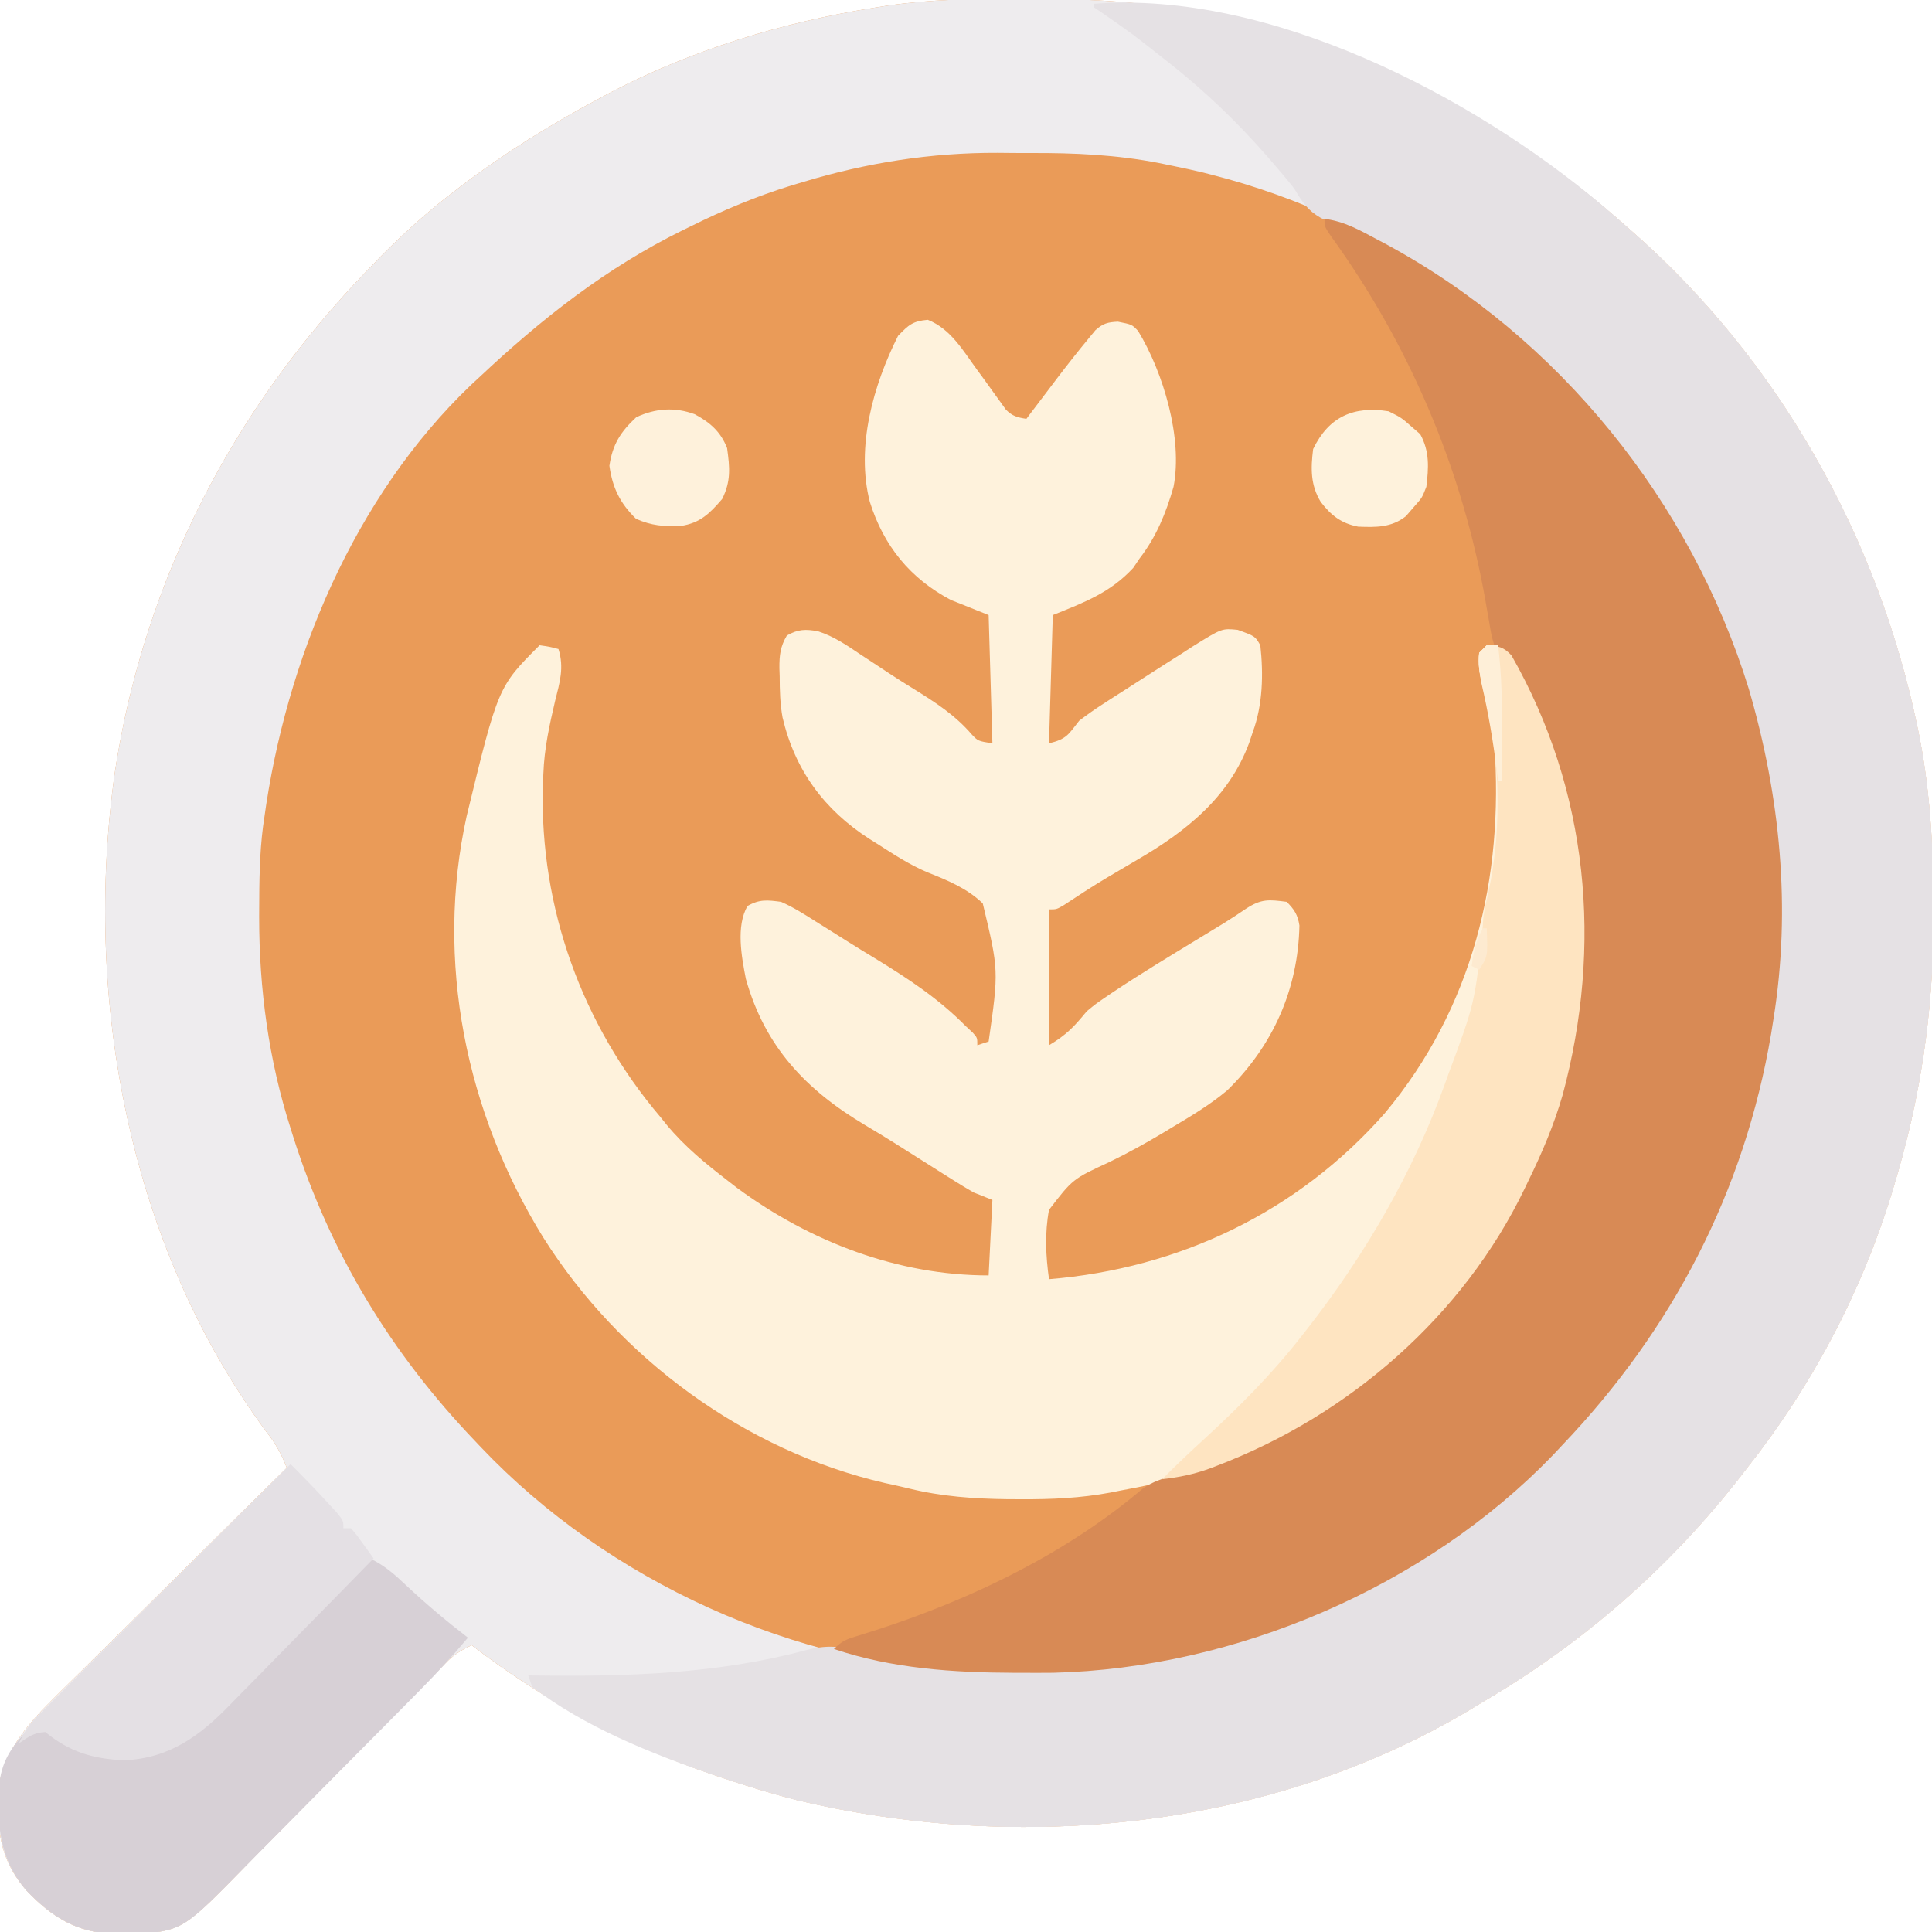
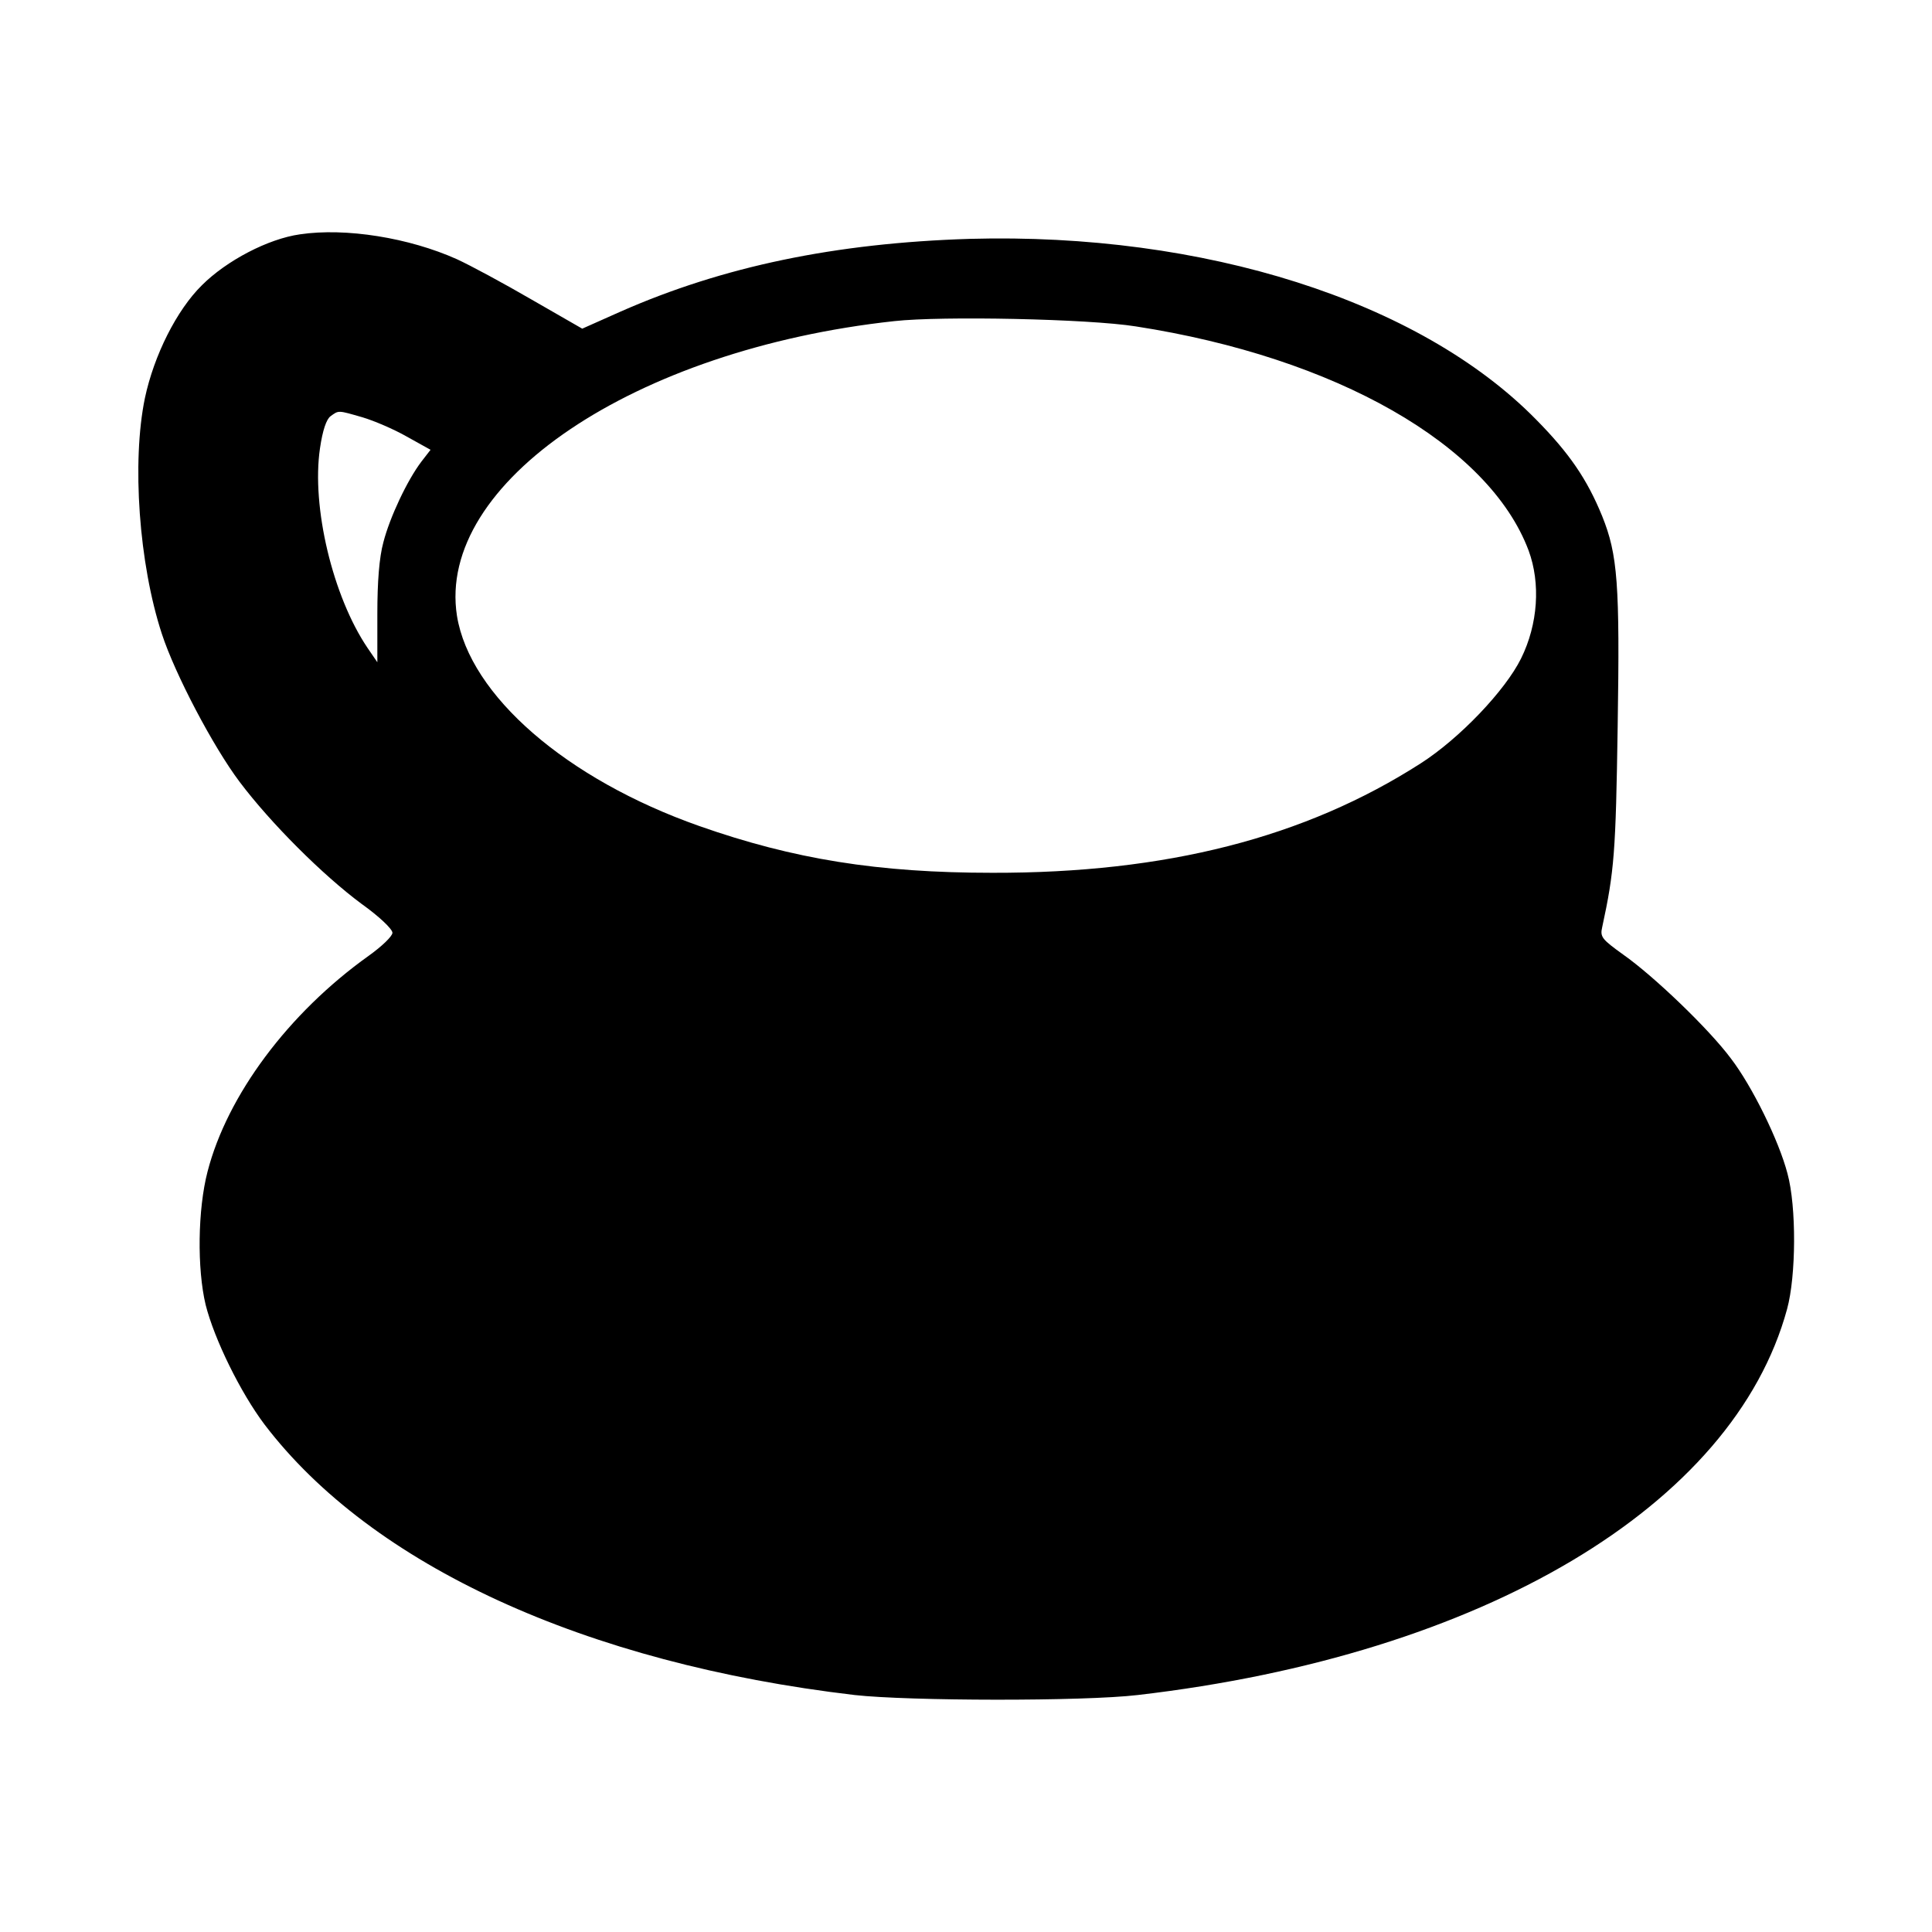
- <svg xmlns="http://www.w3.org/2000/svg" version="1.1" width="512" height="512">
-   <path d="M0 0 C0.973 0.002 1.946 0.004 2.949 0.007 C17.293 0.058 31.344 0.393 45.438 3.312 C46.936 3.618 46.936 3.618 48.465 3.931 C90.652 12.799 129.196 31.64 161.438 60.312 C161.936 60.749 162.434 61.185 162.947 61.635 C201.874 95.793 228.294 142.861 238.688 193.5 C238.839 194.234 238.99 194.969 239.146 195.725 C242.075 211.005 242.846 226.164 242.812 241.688 C242.812 243.133 242.812 243.133 242.811 244.607 C242.749 268.66 239.402 291.25 232.438 314.312 C232.187 315.148 231.936 315.983 231.677 316.843 C223.613 343.029 210.446 367.855 193.438 389.312 C192.473 390.565 192.473 390.565 191.488 391.844 C172.724 415.898 149.751 435.906 123.438 451.312 C122.263 452.026 121.088 452.739 119.914 453.453 C66.879 485.088 0.801 491.524 -58.562 477.312 C-65.315 475.574 -71.955 473.535 -78.562 471.312 C-79.245 471.085 -79.928 470.857 -80.632 470.623 C-103.65 462.816 -125.304 451.117 -144.562 436.312 C-147.387 437.597 -149.419 438.927 -151.589 441.139 C-152.159 441.715 -152.729 442.291 -153.317 442.885 C-153.93 443.515 -154.544 444.145 -155.176 444.794 C-155.832 445.459 -156.488 446.125 -157.164 446.81 C-158.587 448.255 -160.008 449.701 -161.428 451.15 C-163.681 453.447 -165.941 455.736 -168.205 458.022 C-174.64 464.524 -181.067 471.034 -187.472 477.565 C-191.393 481.562 -195.329 485.543 -199.274 489.515 C-200.769 491.027 -202.259 492.544 -203.743 494.066 C-220.904 511.667 -220.904 511.667 -233.039 512.941 C-234.422 512.952 -235.806 512.93 -237.188 512.875 C-237.919 512.858 -238.65 512.84 -239.404 512.823 C-249.361 512.387 -255.766 508.376 -262.562 501.312 C-268.062 494.892 -269.939 488.669 -270.062 480.188 C-270.104 479.504 -270.145 478.821 -270.188 478.117 C-270.333 468.251 -264.955 460.465 -258.446 453.562 C-254.901 449.933 -251.289 446.377 -247.664 442.828 C-246.102 441.277 -244.541 439.725 -242.982 438.171 C-238.901 434.114 -234.803 430.075 -230.701 426.039 C-226.507 421.907 -222.331 417.757 -218.152 413.609 C-209.972 405.493 -201.774 397.397 -193.562 389.312 C-194.973 385.625 -196.487 382.914 -198.938 379.812 C-235.507 330.367 -247.664 264.53 -239.054 204.498 C-231.262 154.016 -207.819 108.927 -172.562 72.312 C-172.061 71.789 -171.559 71.265 -171.042 70.726 C-164.288 63.711 -157.315 57.233 -149.562 51.312 C-148.624 50.592 -148.624 50.592 -147.666 49.856 C-135.902 40.891 -123.616 33.256 -110.562 26.312 C-109.426 25.702 -109.426 25.702 -108.266 25.079 C-86.505 13.572 -61.825 6.122 -37.562 2.312 C-36.41 2.129 -35.257 1.946 -34.07 1.757 C-22.711 0.136 -11.46 -0.046 0 0 Z " fill="#EA9B58" transform="translate(269.5625,-0.3125)" />
-   <path d="M0 0 C0.973 0.002 1.946 0.004 2.949 0.007 C17.293 0.058 31.344 0.393 45.438 3.312 C46.936 3.618 46.936 3.618 48.465 3.931 C90.652 12.799 129.196 31.64 161.438 60.312 C161.936 60.749 162.434 61.185 162.947 61.635 C201.874 95.793 228.294 142.861 238.688 193.5 C238.839 194.234 238.99 194.969 239.146 195.725 C242.075 211.005 242.846 226.164 242.812 241.688 C242.812 243.133 242.812 243.133 242.811 244.607 C242.749 268.66 239.402 291.25 232.438 314.312 C232.187 315.148 231.936 315.983 231.677 316.843 C223.613 343.029 210.446 367.855 193.438 389.312 C192.473 390.565 192.473 390.565 191.488 391.844 C172.724 415.898 149.751 435.906 123.438 451.312 C122.263 452.026 121.088 452.739 119.914 453.453 C66.879 485.088 0.801 491.524 -58.562 477.312 C-65.315 475.574 -71.955 473.535 -78.562 471.312 C-79.245 471.085 -79.928 470.857 -80.632 470.623 C-103.65 462.816 -125.304 451.117 -144.562 436.312 C-147.387 437.597 -149.419 438.927 -151.589 441.139 C-152.159 441.715 -152.729 442.291 -153.317 442.885 C-153.93 443.515 -154.544 444.145 -155.176 444.794 C-155.832 445.459 -156.488 446.125 -157.164 446.81 C-158.587 448.255 -160.008 449.701 -161.428 451.15 C-163.681 453.447 -165.941 455.736 -168.205 458.022 C-174.64 464.524 -181.067 471.034 -187.472 477.565 C-191.393 481.562 -195.329 485.543 -199.274 489.515 C-200.769 491.027 -202.259 492.544 -203.743 494.066 C-220.904 511.667 -220.904 511.667 -233.039 512.941 C-234.422 512.952 -235.806 512.93 -237.188 512.875 C-237.919 512.858 -238.65 512.84 -239.404 512.823 C-249.361 512.387 -255.766 508.376 -262.562 501.312 C-268.062 494.892 -269.939 488.669 -270.062 480.188 C-270.104 479.504 -270.145 478.821 -270.188 478.117 C-270.333 468.251 -264.955 460.465 -258.446 453.562 C-254.901 449.933 -251.289 446.377 -247.664 442.828 C-246.102 441.277 -244.541 439.725 -242.982 438.171 C-238.901 434.114 -234.803 430.075 -230.701 426.039 C-226.507 421.907 -222.331 417.757 -218.152 413.609 C-209.972 405.493 -201.774 397.397 -193.562 389.312 C-194.973 385.625 -196.487 382.914 -198.938 379.812 C-235.507 330.367 -247.664 264.53 -239.054 204.498 C-231.262 154.016 -207.819 108.927 -172.562 72.312 C-172.061 71.789 -171.559 71.265 -171.042 70.726 C-164.288 63.711 -157.315 57.233 -149.562 51.312 C-148.624 50.592 -148.624 50.592 -147.666 49.856 C-135.902 40.891 -123.616 33.256 -110.562 26.312 C-109.426 25.702 -109.426 25.702 -108.266 25.079 C-86.505 13.572 -61.825 6.122 -37.562 2.312 C-36.41 2.129 -35.257 1.946 -34.07 1.757 C-22.711 0.136 -11.46 -0.046 0 0 Z M-56.812 48.562 C-57.806 48.859 -58.8 49.156 -59.824 49.461 C-69.114 52.326 -77.865 55.993 -86.562 60.312 C-87.275 60.66 -87.987 61.008 -88.72 61.367 C-108.985 71.346 -126.169 84.889 -142.562 100.312 C-143.271 100.967 -143.98 101.622 -144.711 102.297 C-175.806 131.996 -193.84 175.389 -199.562 217.312 C-199.705 218.301 -199.705 218.301 -199.85 219.31 C-200.793 226.595 -200.849 233.913 -200.875 241.25 C-200.878 241.948 -200.88 242.647 -200.883 243.366 C-200.89 262.351 -198.365 281.192 -192.562 299.312 C-192.332 300.045 -192.102 300.778 -191.865 301.533 C-182.042 332.434 -165.944 358.942 -143.562 382.312 C-143.091 382.811 -142.619 383.31 -142.133 383.824 C-108.394 419.38 -58.702 441.995 -9.677 443.541 C6.511 443.948 22.538 443.67 38.438 440.312 C39.384 440.114 40.33 439.915 41.304 439.71 C68.227 433.869 94.098 423.678 116.438 407.312 C117.478 406.556 118.518 405.799 119.59 405.02 C127.16 399.407 134.144 393.257 140.946 386.741 C142.319 385.426 143.704 384.122 145.09 382.82 C156.26 372.056 165.228 359.42 173.438 346.312 C174.005 345.413 174.005 345.413 174.585 344.496 C189.395 320.708 197.767 292.954 201.438 265.312 C201.569 264.332 201.7 263.351 201.836 262.34 C206.767 216.03 194.596 166.265 167.438 128.312 C166.734 127.319 166.03 126.325 165.305 125.301 C137.424 87.078 97.653 58.369 51.562 46.625 C50.451 46.34 50.451 46.34 49.318 46.048 C46.7 45.414 44.076 44.853 41.438 44.312 C40.17 44.05 38.902 43.787 37.596 43.517 C26.263 41.321 15.162 40.816 3.635 40.866 C0.704 40.875 -2.225 40.846 -5.156 40.814 C-22.835 40.748 -39.88 43.435 -56.812 48.562 Z " fill="#EEECEE" transform="translate(269.5625,-0.3125)" />
-   <path d="M0 0 C6.108 2.443 9.319 8.136 13.098 13.305 C13.891 14.384 13.891 14.384 14.701 15.484 C15.766 16.94 16.82 18.404 17.862 19.877 C18.355 20.556 18.848 21.234 19.355 21.934 C19.793 22.548 20.23 23.162 20.68 23.795 C22.419 25.546 23.721 25.865 26.125 26.25 C26.482 25.777 26.839 25.304 27.207 24.816 C28.864 22.625 30.526 20.438 32.188 18.25 C32.749 17.506 33.31 16.762 33.889 15.996 C36.787 12.186 39.735 8.418 42.793 4.734 C43.331 4.082 43.869 3.429 44.423 2.757 C46.477 0.939 47.657 0.639 50.375 0.5 C54.125 1.25 54.125 1.25 55.732 2.961 C62.43 13.964 67.617 31.416 65.125 44.25 C63.151 51.161 60.539 57.554 56.125 63.25 C55.568 64.075 55.011 64.9 54.438 65.75 C48.376 72.303 41.441 74.923 33.125 78.25 C32.795 89.47 32.465 100.69 32.125 112.25 C36.883 111.06 37.193 109.962 40.125 106.25 C42.207 104.662 44.242 103.221 46.438 101.812 C47.07 101.402 47.702 100.992 48.354 100.569 C49.785 99.647 51.221 98.73 52.659 97.818 C54.432 96.691 56.199 95.553 57.962 94.408 C61.003 92.438 64.062 90.498 67.125 88.562 C68.104 87.926 69.083 87.289 70.091 86.633 C77.956 81.743 77.956 81.743 82.125 82.168 C86.738 83.832 86.738 83.832 88.125 86.25 C88.965 93.863 88.794 102.014 86.125 109.25 C85.665 110.633 85.665 110.633 85.195 112.043 C79.856 126.569 68.371 135.645 55.375 143.188 C53.601 144.232 51.827 145.277 50.055 146.324 C49.207 146.824 48.36 147.323 47.487 147.837 C43.595 150.165 39.804 152.636 36.023 155.141 C34.125 156.25 34.125 156.25 32.125 156.25 C32.125 168.13 32.125 180.01 32.125 192.25 C36.819 189.434 38.75 187.354 42.125 183.25 C44.543 181.258 44.543 181.258 47.312 179.375 C47.838 179.018 48.363 178.66 48.905 178.292 C56.456 173.244 64.255 168.561 72.01 163.834 C73.643 162.839 73.643 162.839 75.309 161.824 C76.284 161.232 77.259 160.64 78.263 160.03 C80.32 158.751 82.346 157.421 84.349 156.06 C88.402 153.417 90.388 153.629 95.125 154.25 C97.153 156.301 98.029 157.653 98.488 160.512 C98.134 177.413 91.523 192.309 79.375 204.188 C74.874 207.979 69.913 210.928 64.875 213.938 C63.6 214.709 63.6 214.709 62.299 215.496 C57.677 218.259 53.034 220.815 48.191 223.172 C38.409 227.695 38.409 227.695 32.12 235.874 C30.975 242.024 31.259 248.079 32.125 254.25 C66.678 251.415 98.101 236.423 121.125 210.25 C144.423 182.332 152.733 148.028 150.125 112.25 C149.436 107.018 148.346 101.939 147 96.84 C146.249 93.761 145.757 91.383 146.125 88.25 C146.785 87.59 147.445 86.93 148.125 86.25 C151.13 86.404 152.616 86.697 154.68 88.938 C175.131 124.758 178.892 165.918 168.237 205.429 C165.942 213.387 162.762 220.823 159.125 228.25 C158.828 228.873 158.53 229.497 158.224 230.139 C141.724 264.421 110.863 291.103 75.326 304.234 C67.444 306.982 59.318 308.718 51.125 310.25 C50.228 310.429 49.331 310.608 48.407 310.792 C40.553 312.255 32.916 312.599 24.938 312.562 C23.66 312.558 22.382 312.553 21.065 312.548 C12.186 312.438 3.766 311.85 -4.862 309.742 C-7.04 309.21 -9.228 308.733 -11.418 308.254 C-48.393 299.745 -81.693 275.252 -101.875 243.25 C-122.401 210.113 -130.677 169.908 -122.195 131.492 C-113.866 97.241 -113.866 97.241 -102.875 86.25 C-100.25 86.625 -100.25 86.625 -97.875 87.25 C-96.324 92.167 -97.538 96.102 -98.75 100.938 C-100.263 107.385 -101.634 113.609 -101.875 120.25 C-101.927 121.39 -101.978 122.529 -102.031 123.703 C-102.801 155.887 -91.666 186.74 -70.875 211.25 C-70.323 211.936 -69.772 212.622 -69.203 213.328 C-64.418 219.116 -58.814 223.686 -52.875 228.25 C-52.105 228.847 -51.336 229.444 -50.543 230.059 C-31.237 244.299 -7.958 253.25 16.125 253.25 C16.455 246.65 16.785 240.05 17.125 233.25 C15.475 232.59 13.825 231.93 12.125 231.25 C10.377 230.246 8.653 229.201 6.949 228.125 C5.964 227.506 4.979 226.887 3.963 226.249 C2.924 225.589 1.884 224.93 0.812 224.25 C-1.353 222.881 -3.518 221.513 -5.684 220.145 C-7.269 219.142 -7.269 219.142 -8.886 218.12 C-11.46 216.51 -14.049 214.936 -16.66 213.387 C-32.3 204.075 -43.184 192.61 -48.219 174.641 C-49.348 168.806 -50.881 160.745 -47.785 155.352 C-44.599 153.514 -42.511 153.768 -38.875 154.25 C-35.596 155.699 -32.64 157.57 -29.625 159.5 C-28.759 160.039 -27.893 160.578 -27 161.134 C-25.19 162.264 -23.383 163.401 -21.581 164.543 C-18.969 166.191 -16.337 167.801 -13.695 169.402 C-5.017 174.702 2.955 179.972 10.125 187.25 C10.991 188.052 10.991 188.052 11.875 188.871 C13.125 190.25 13.125 190.25 13.125 192.25 C14.115 191.92 15.105 191.59 16.125 191.25 C18.82 172.401 18.82 172.401 14.566 154.655 C10.358 150.637 5.205 148.521 -0.15 146.404 C-4.728 144.465 -8.826 141.806 -13 139.125 C-14.198 138.372 -14.198 138.372 -15.42 137.604 C-27.399 129.922 -35.214 119.371 -38.493 105.374 C-39.145 101.748 -39.243 98.177 -39.25 94.5 C-39.274 93.759 -39.299 93.018 -39.324 92.254 C-39.342 88.878 -39.081 86.598 -37.352 83.672 C-34.411 81.984 -32.398 81.934 -29.083 82.547 C-24.874 83.887 -21.388 86.297 -17.75 88.75 C-16.512 89.562 -16.512 89.562 -15.249 90.389 C-13.577 91.485 -11.908 92.587 -10.243 93.693 C-8.106 95.098 -5.951 96.46 -3.773 97.801 C1.973 101.352 7.267 104.767 11.695 109.938 C13.317 111.636 13.317 111.636 17.125 112.25 C16.795 101.03 16.465 89.81 16.125 78.25 C12.825 76.93 9.525 75.61 6.125 74.25 C-4.649 68.575 -11.708 59.903 -15.364 48.242 C-19.091 33.716 -14.45 17.322 -7.875 4.25 C-5.066 1.344 -3.995 0.347 0 0 Z " fill="#FEF2DC" transform="translate(245.875,84.75)" />
-   <path d="M0 0 C46.445 -3.527 100.121 24.327 134.625 53.438 C136.765 55.275 138.885 57.134 141 59 C141.502 59.439 142.005 59.878 142.522 60.331 C181.442 94.49 207.857 141.554 218.25 192.188 C218.401 192.922 218.552 193.656 218.708 194.413 C221.638 209.692 222.408 224.851 222.375 240.375 C222.374 241.82 222.374 241.82 222.373 243.295 C222.311 267.347 218.965 289.938 212 313 C211.749 313.835 211.498 314.67 211.24 315.531 C203.175 341.716 190.008 366.542 173 388 C172.035 389.253 172.035 389.253 171.051 390.531 C152.287 414.586 129.314 434.594 103 450 C101.825 450.713 100.651 451.427 99.477 452.141 C46.441 483.775 -19.637 490.211 -79 476 C-85.752 474.261 -92.393 472.222 -99 470 C-99.683 469.772 -100.366 469.545 -101.069 469.31 C-117.413 463.767 -135.232 456.57 -149 446 C-149.495 444.515 -149.495 444.515 -150 443 C-149.297 443.01 -148.595 443.021 -147.871 443.032 C-123.958 443.339 -99.901 442.612 -76.647 436.368 C-71.146 434.917 -67.418 435.139 -62 436.75 C-60.491 437.142 -58.981 437.527 -57.469 437.906 C-56.715 438.096 -55.961 438.285 -55.184 438.48 C-32.433 443.893 -4.727 442.799 18 438 C18.946 437.801 19.892 437.603 20.867 437.398 C47.79 431.557 73.66 421.365 96 405 C97.04 404.243 98.081 403.487 99.152 402.707 C106.74 397.081 113.736 390.911 120.556 384.381 C121.838 383.155 123.133 381.942 124.43 380.73 C135.321 370.284 144.018 357.745 152 345 C152.568 344.101 152.568 344.101 153.147 343.184 C167.957 319.395 176.329 291.641 180 264 C180.197 262.529 180.197 262.529 180.398 261.027 C185.329 214.717 173.159 164.953 146 127 C145.296 126.006 144.592 125.012 143.867 123.988 C124.16 96.97 98.613 73.783 67.805 60.102 C67.124 59.798 66.444 59.495 65.743 59.183 C63.874 58.367 61.992 57.583 60.109 56.801 C56.409 54.658 55.184 52.641 53 49 C51.224 46.704 49.335 44.509 47.438 42.312 C46.912 41.704 46.387 41.095 45.846 40.468 C37.653 31.07 28.836 22.678 19 15 C18.455 14.573 17.91 14.145 17.348 13.705 C10.138 8.021 10.138 8.021 2.613 2.77 C1.751 2.186 0.889 1.602 0 1 C0 0.67 0 0.34 0 0 Z " fill="#E5E1E4" transform="translate(290,1)" />
-   <path d="M0 0 C5.148 0.598 9.305 2.98 13.812 5.375 C14.649 5.818 15.486 6.262 16.348 6.719 C62.151 31.498 97.153 74.943 112.469 124.609 C120.777 153.062 123.712 182.629 119 212 C118.794 213.298 118.588 214.596 118.375 215.934 C111.276 257.825 92.213 294.378 63 325 C62.201 325.852 61.402 326.704 60.578 327.582 C26.905 362.52 -23.536 384.134 -71.91 385.301 C-74.628 385.329 -77.345 385.326 -80.062 385.312 C-80.775 385.311 -81.487 385.31 -82.22 385.309 C-98.334 385.257 -114.618 384.189 -130 379 C-127.835 376.835 -126.714 376.436 -123.844 375.555 C-122.995 375.287 -122.147 375.019 -121.273 374.743 C-120.358 374.457 -119.443 374.17 -118.5 373.875 C-93.355 365.72 -68.266 353.592 -48.027 336.375 C-45.457 334.632 -42.974 333.884 -40 333 C-2.607 321.474 30.564 297.459 49.331 262.523 C68.46 225.256 73.77 184.295 61 144 C55.808 126.566 55.808 126.566 45 113 C44.251 110.448 44.251 110.448 43.711 107.191 C43.497 105.983 43.282 104.775 43.062 103.53 C42.951 102.884 42.84 102.238 42.726 101.573 C36.586 66.385 22.546 33.372 1.617 4.441 C0 2 0 2 0 0 Z " fill="#D88A55" transform="translate(351,58)" />
-   <path d="M0 0 C3.005 0.154 4.491 0.447 6.555 2.688 C27.006 38.508 30.767 79.668 20.112 119.179 C17.817 127.137 14.637 134.573 11 142 C10.703 142.623 10.405 143.247 10.099 143.889 C-6.229 177.814 -36.49 204.11 -71.5 217.438 C-72.469 217.808 -72.469 217.808 -73.458 218.186 C-77.661 219.713 -81.586 220.505 -86 221 C-82.371 217.318 -78.632 213.795 -74.812 210.312 C-65.494 201.739 -56.792 193.01 -49 183 C-48.533 182.404 -48.066 181.808 -47.585 181.194 C-32.254 161.549 -19.39 139.522 -11 116 C-10.749 115.298 -10.498 114.596 -10.24 113.873 C-3.108 94.699 -3.108 94.699 -1.059 74.609 C-0.985 71.341 -0.241 68.434 0.5 65.25 C4.255 47.596 3.461 27.987 -1.125 10.59 C-1.876 7.511 -2.368 5.133 -2 2 C-1.34 1.34 -0.68 0.68 0 0 Z " fill="#FEE4C1" transform="translate(394,171)" />
-   <path d="M0 0 C3.828 1.785 6.592 4.233 9.625 7.125 C14.869 12.038 20.309 16.606 26 21 C21.995 25.788 17.825 30.339 13.435 34.774 C12.808 35.411 12.181 36.047 11.535 36.703 C9.481 38.787 7.423 40.867 5.363 42.945 C4.654 43.661 3.945 44.376 3.215 45.113 C-0.535 48.896 -4.29 52.675 -8.047 56.452 C-11.14 59.563 -14.224 62.682 -17.302 65.809 C-21.036 69.604 -24.786 73.384 -28.546 77.154 C-29.968 78.585 -31.386 80.021 -32.797 81.462 C-49.384 98.376 -49.384 98.376 -61.477 99.629 C-62.86 99.639 -64.243 99.617 -65.625 99.562 C-66.722 99.537 -66.722 99.537 -67.842 99.51 C-77.798 99.075 -84.204 95.063 -91 88 C-98.268 79.514 -98.776 70.73 -98.2 59.98 C-97.625 54.284 -95.372 50.441 -91.5 46.375 C-89 45 -89 45 -87.125 45 C-85 46 -85 46 -81.688 47.938 C-74.45 52.137 -67.222 52.85 -59 52 C-49.016 49.335 -42.518 43.468 -35.547 36.23 C-34.512 35.182 -33.475 34.136 -32.437 33.091 C-29.738 30.365 -27.061 27.62 -24.389 24.869 C-21.646 22.054 -18.883 19.26 -16.121 16.463 C-10.727 10.995 -5.357 5.505 0 0 Z " fill="#D7D0D6" transform="translate(98,413)" />
-   <path d="M0 0 C3.347 3.333 6.629 6.698 9.812 10.188 C10.603 11.047 11.393 11.907 12.207 12.793 C14 15 14 15 14 17 C14.66 17 15.32 17 16 17 C17.508 18.75 17.508 18.75 19.125 21 C19.664 21.742 20.203 22.485 20.758 23.25 C21.168 23.828 21.578 24.405 22 25 C15.97 31.193 9.921 37.366 3.846 43.516 C1.026 46.373 -1.788 49.236 -4.587 52.115 C-7.295 54.899 -10.02 57.666 -12.757 60.421 C-13.791 61.468 -14.82 62.522 -15.842 63.582 C-23.973 72.004 -32.055 77.975 -44.125 78.5 C-52.421 78.109 -58.585 76.283 -65 71 C-68.104 71.183 -69.342 72.228 -72 74 C-70.7 71.136 -69.326 69.078 -67.102 66.862 C-66.51 66.267 -65.919 65.673 -65.309 65.06 C-64.662 64.42 -64.014 63.78 -63.347 63.12 C-62.664 62.437 -61.981 61.753 -61.277 61.049 C-59.02 58.794 -56.756 56.545 -54.492 54.297 C-52.925 52.734 -51.359 51.17 -49.793 49.606 C-45.671 45.491 -41.543 41.383 -37.413 37.276 C-33.2 33.083 -28.993 28.885 -24.785 24.688 C-16.529 16.453 -8.266 8.224 0 0 Z " fill="#E4E0E4" transform="translate(77,388)" />
-   <path d="M0 0 C4.11 2.194 6.891 4.65 8.594 8.984 C9.318 14.2 9.639 17.769 7.281 22.484 C3.984 26.302 1.442 28.864 -3.715 29.617 C-8.192 29.799 -11.396 29.539 -15.531 27.734 C-19.773 23.596 -21.771 19.535 -22.594 13.672 C-21.772 8.019 -19.628 4.659 -15.469 0.797 C-10.377 -1.56 -5.339 -1.952 0 0 Z " fill="#FEF1DB" transform="translate(184.0938,109.7656)" />
-   <path d="M0 0 C3.375 1.688 3.375 1.688 6 4 C6.784 4.681 7.567 5.361 8.375 6.062 C10.884 10.597 10.62 14.934 10 20 C8.875 22.875 8.875 22.875 7 25 C6.196 25.928 5.391 26.856 4.562 27.812 C0.728 30.823 -3.362 30.752 -8.082 30.559 C-12.564 29.701 -15.257 27.58 -18 24 C-20.723 19.529 -20.645 15.093 -20 10 C-15.844 1.368 -9.166 -1.478 0 0 Z " fill="#FEF2DC" transform="translate(368,109)" />
-   <path d="M0 0 C0.99 0 1.98 0 3 0 C4.467 11.949 4.095 23.986 4 36 C3.67 36 3.34 36 3 36 C2.89 35.08 2.781 34.159 2.668 33.211 C1.684 25.353 0.402 17.738 -1.414 10.023 C-1.958 7.218 -2.269 4.843 -2 2 C-1.34 1.34 -0.68 0.68 0 0 Z " fill="#FEEFD8" transform="translate(394,171)" />
-   <path d="M0 0 C0.33 0 0.66 0 1 0 C1.286 7.429 1.286 7.429 -1 11 C-1.66 10.67 -2.32 10.34 -3 10 C-2.493 6.281 -1.884 3.265 0 0 Z " fill="#FDEAD0" transform="translate(393,246)" />
+ <svg xmlns="http://www.w3.org/2000/svg" version="1.0" width="512pt" height="512pt" viewBox="0 0 512 512" preserveAspectRatio="xMidYMid meet">
+   <g transform="translate(0,512) scale(0.1,-0.1)" fill="#000000" stroke="none">
+     <path d="M795 4499 c-85 -12 -195 -70 -260 -135 -67 -66 -127 -186 -151 -299 -35 -169 -16 -439 45 -625 35 -107 136 -299 206 -392 82 -109 220 -247 324 -324 45 -32 81 -66 81 -76 0 -9 -28 -36 -63 -61 -213 -152 -375 -370 -427 -572 -26 -100 -28 -257 -5 -353 23 -91 92 -232 156 -317 284 -373 849 -633 1564 -717 143 -16 606 -17 750 0 914 106 1579 501 1721 1023 24 88 25 271 1 359 -23 88 -94 232 -150 305 -58 78 -204 218 -285 275 -57 41 -62 47 -56 73 32 148 36 198 41 532 6 378 0 455 -41 557 -40 98 -87 167 -176 257 -309 314 -880 495 -1500 478 -356 -11 -654 -73 -926 -193 l-101 -45 -134 77 c-74 43 -163 91 -198 107 -127 57 -295 84 -416 66z m2215 -244 c530 -82 936 -314 1041 -594 32 -87 25 -195 -20 -286 -42 -85 -163 -212 -266 -278 -307 -197 -675 -291 -1135 -290 -303 0 -527 36 -777 124 -352 124 -608 346 -642 557 -55 352 469 706 1159 781 126 14 515 6 640 -14z m-2049 -241 c30 -9 82 -31 117 -51 l63 -35 -24 -31 c-38 -50 -84 -148 -101 -214 -11 -40 -16 -105 -16 -189 l0 -129 -26 38 c-92 136 -149 374 -126 529 7 48 17 77 28 85 22 16 19 16 85 -3z" />
+   </g>
</svg>
